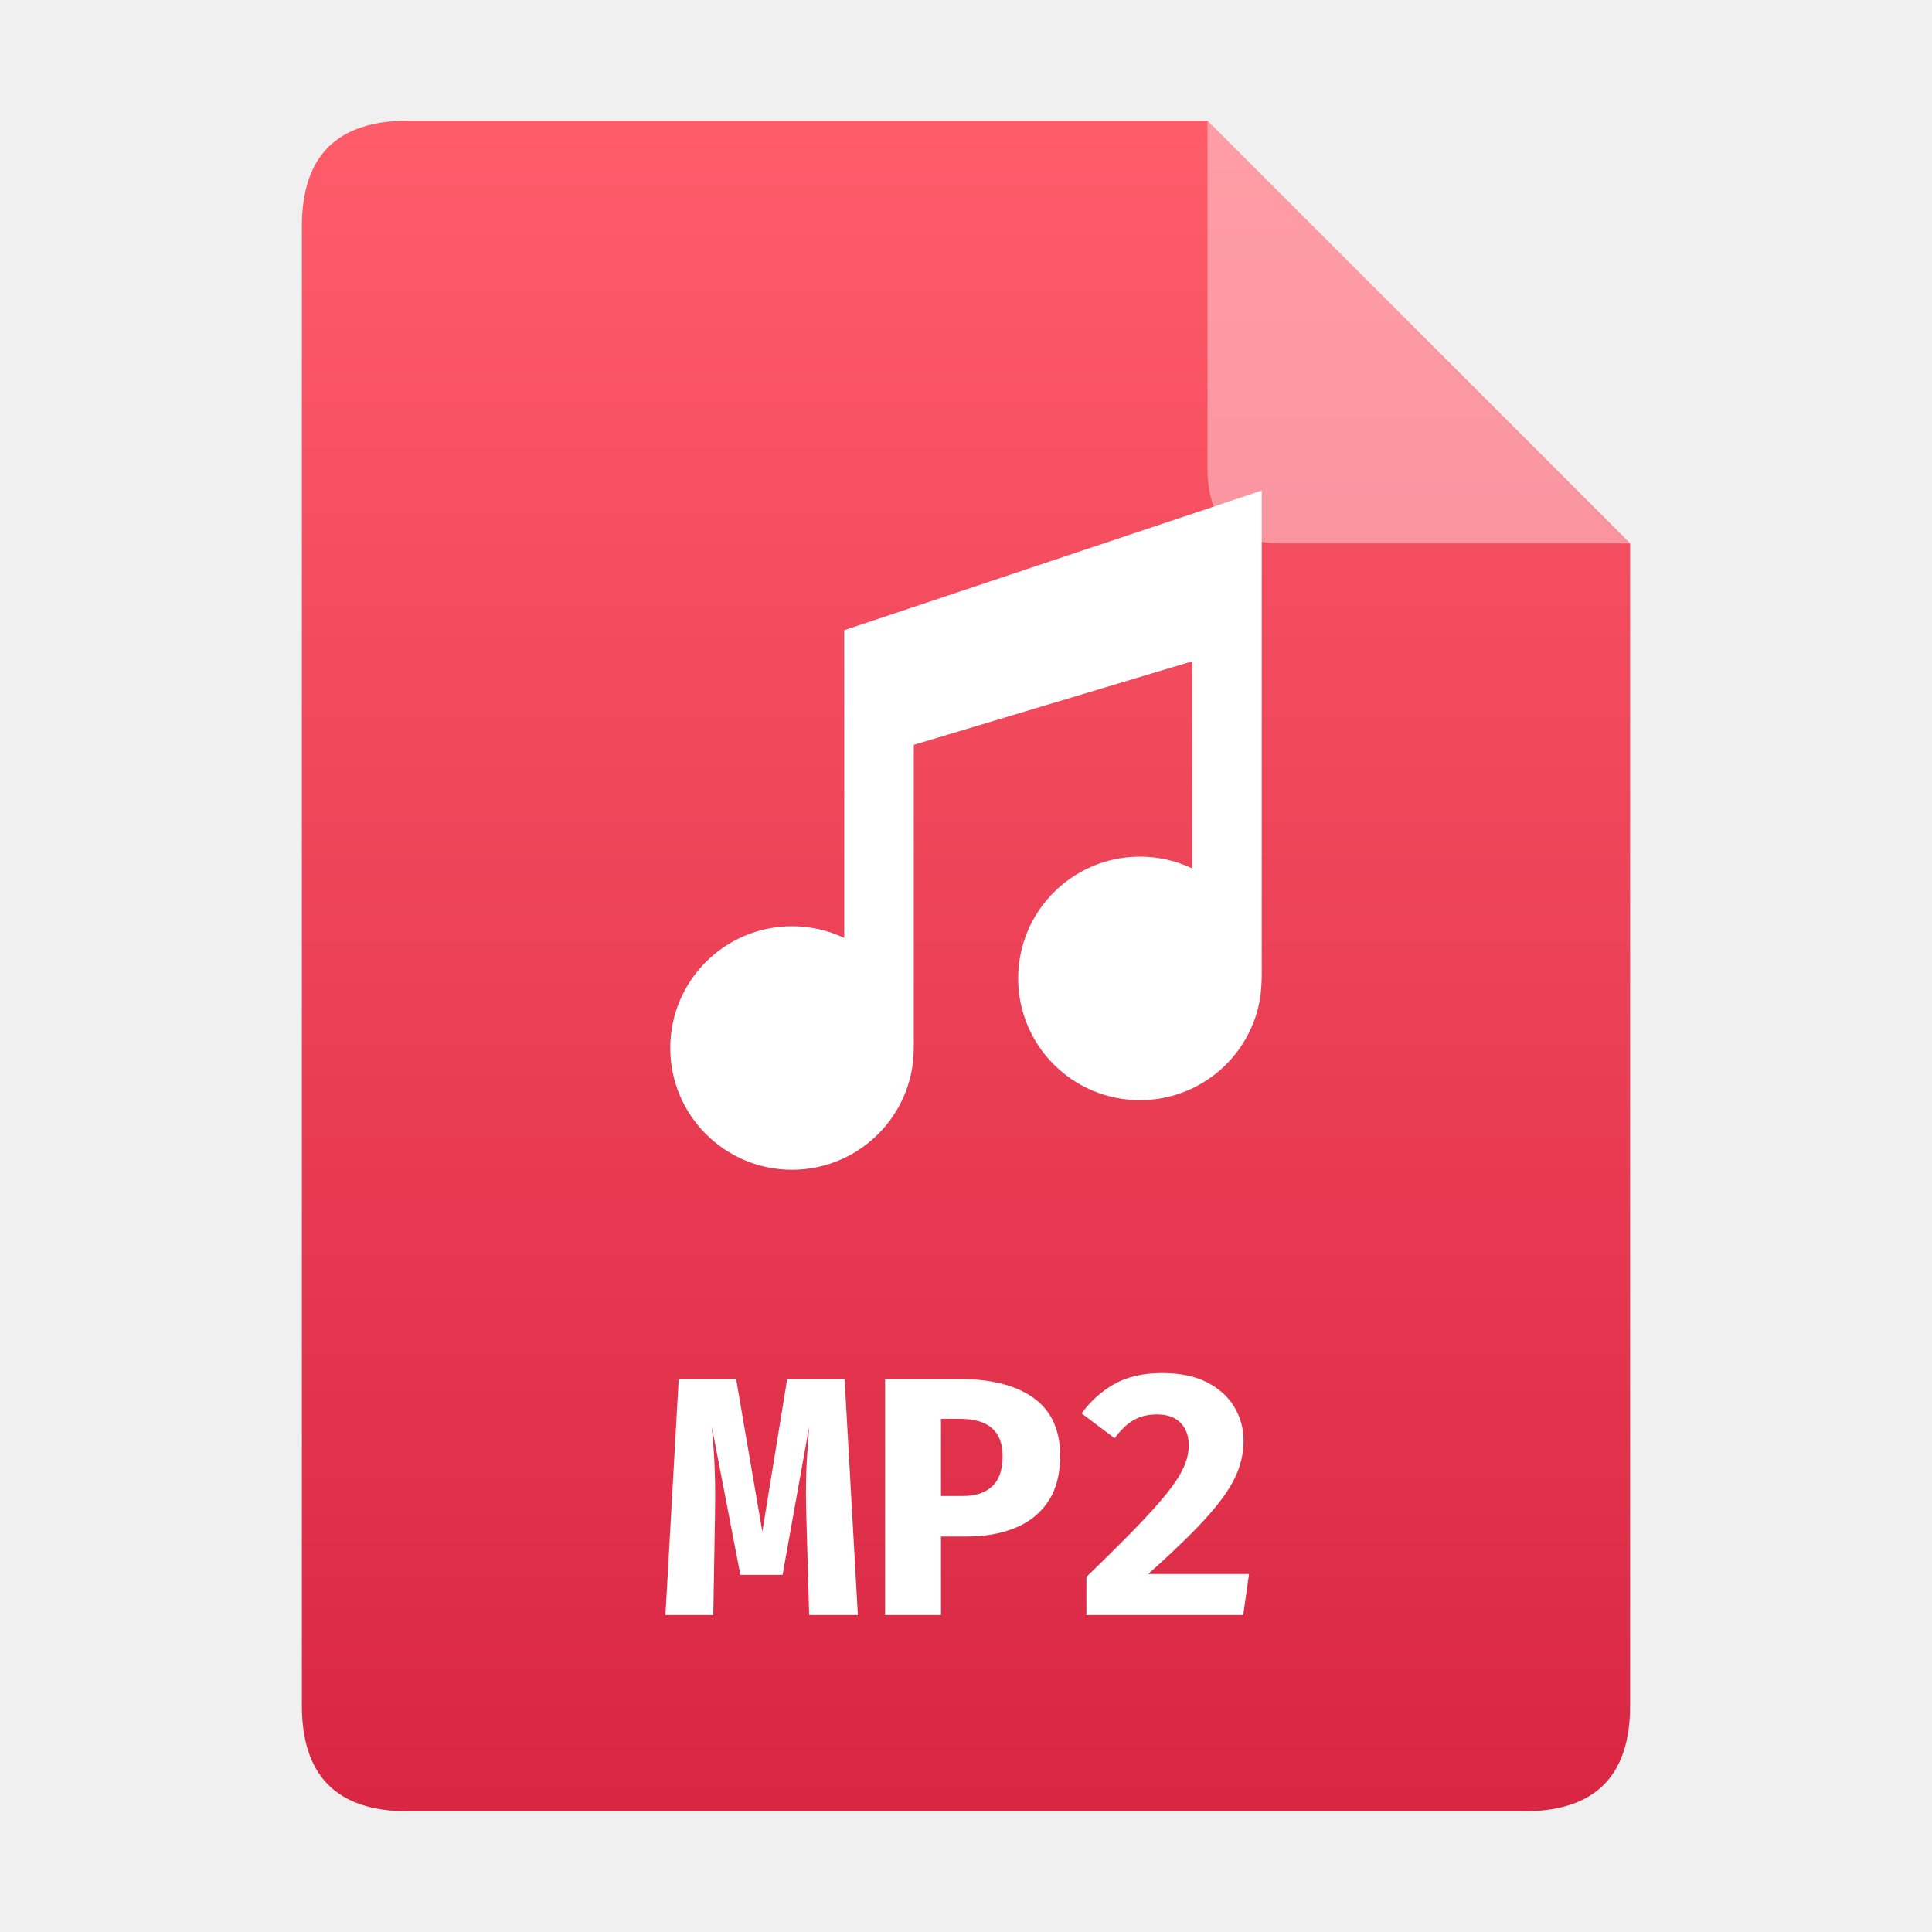
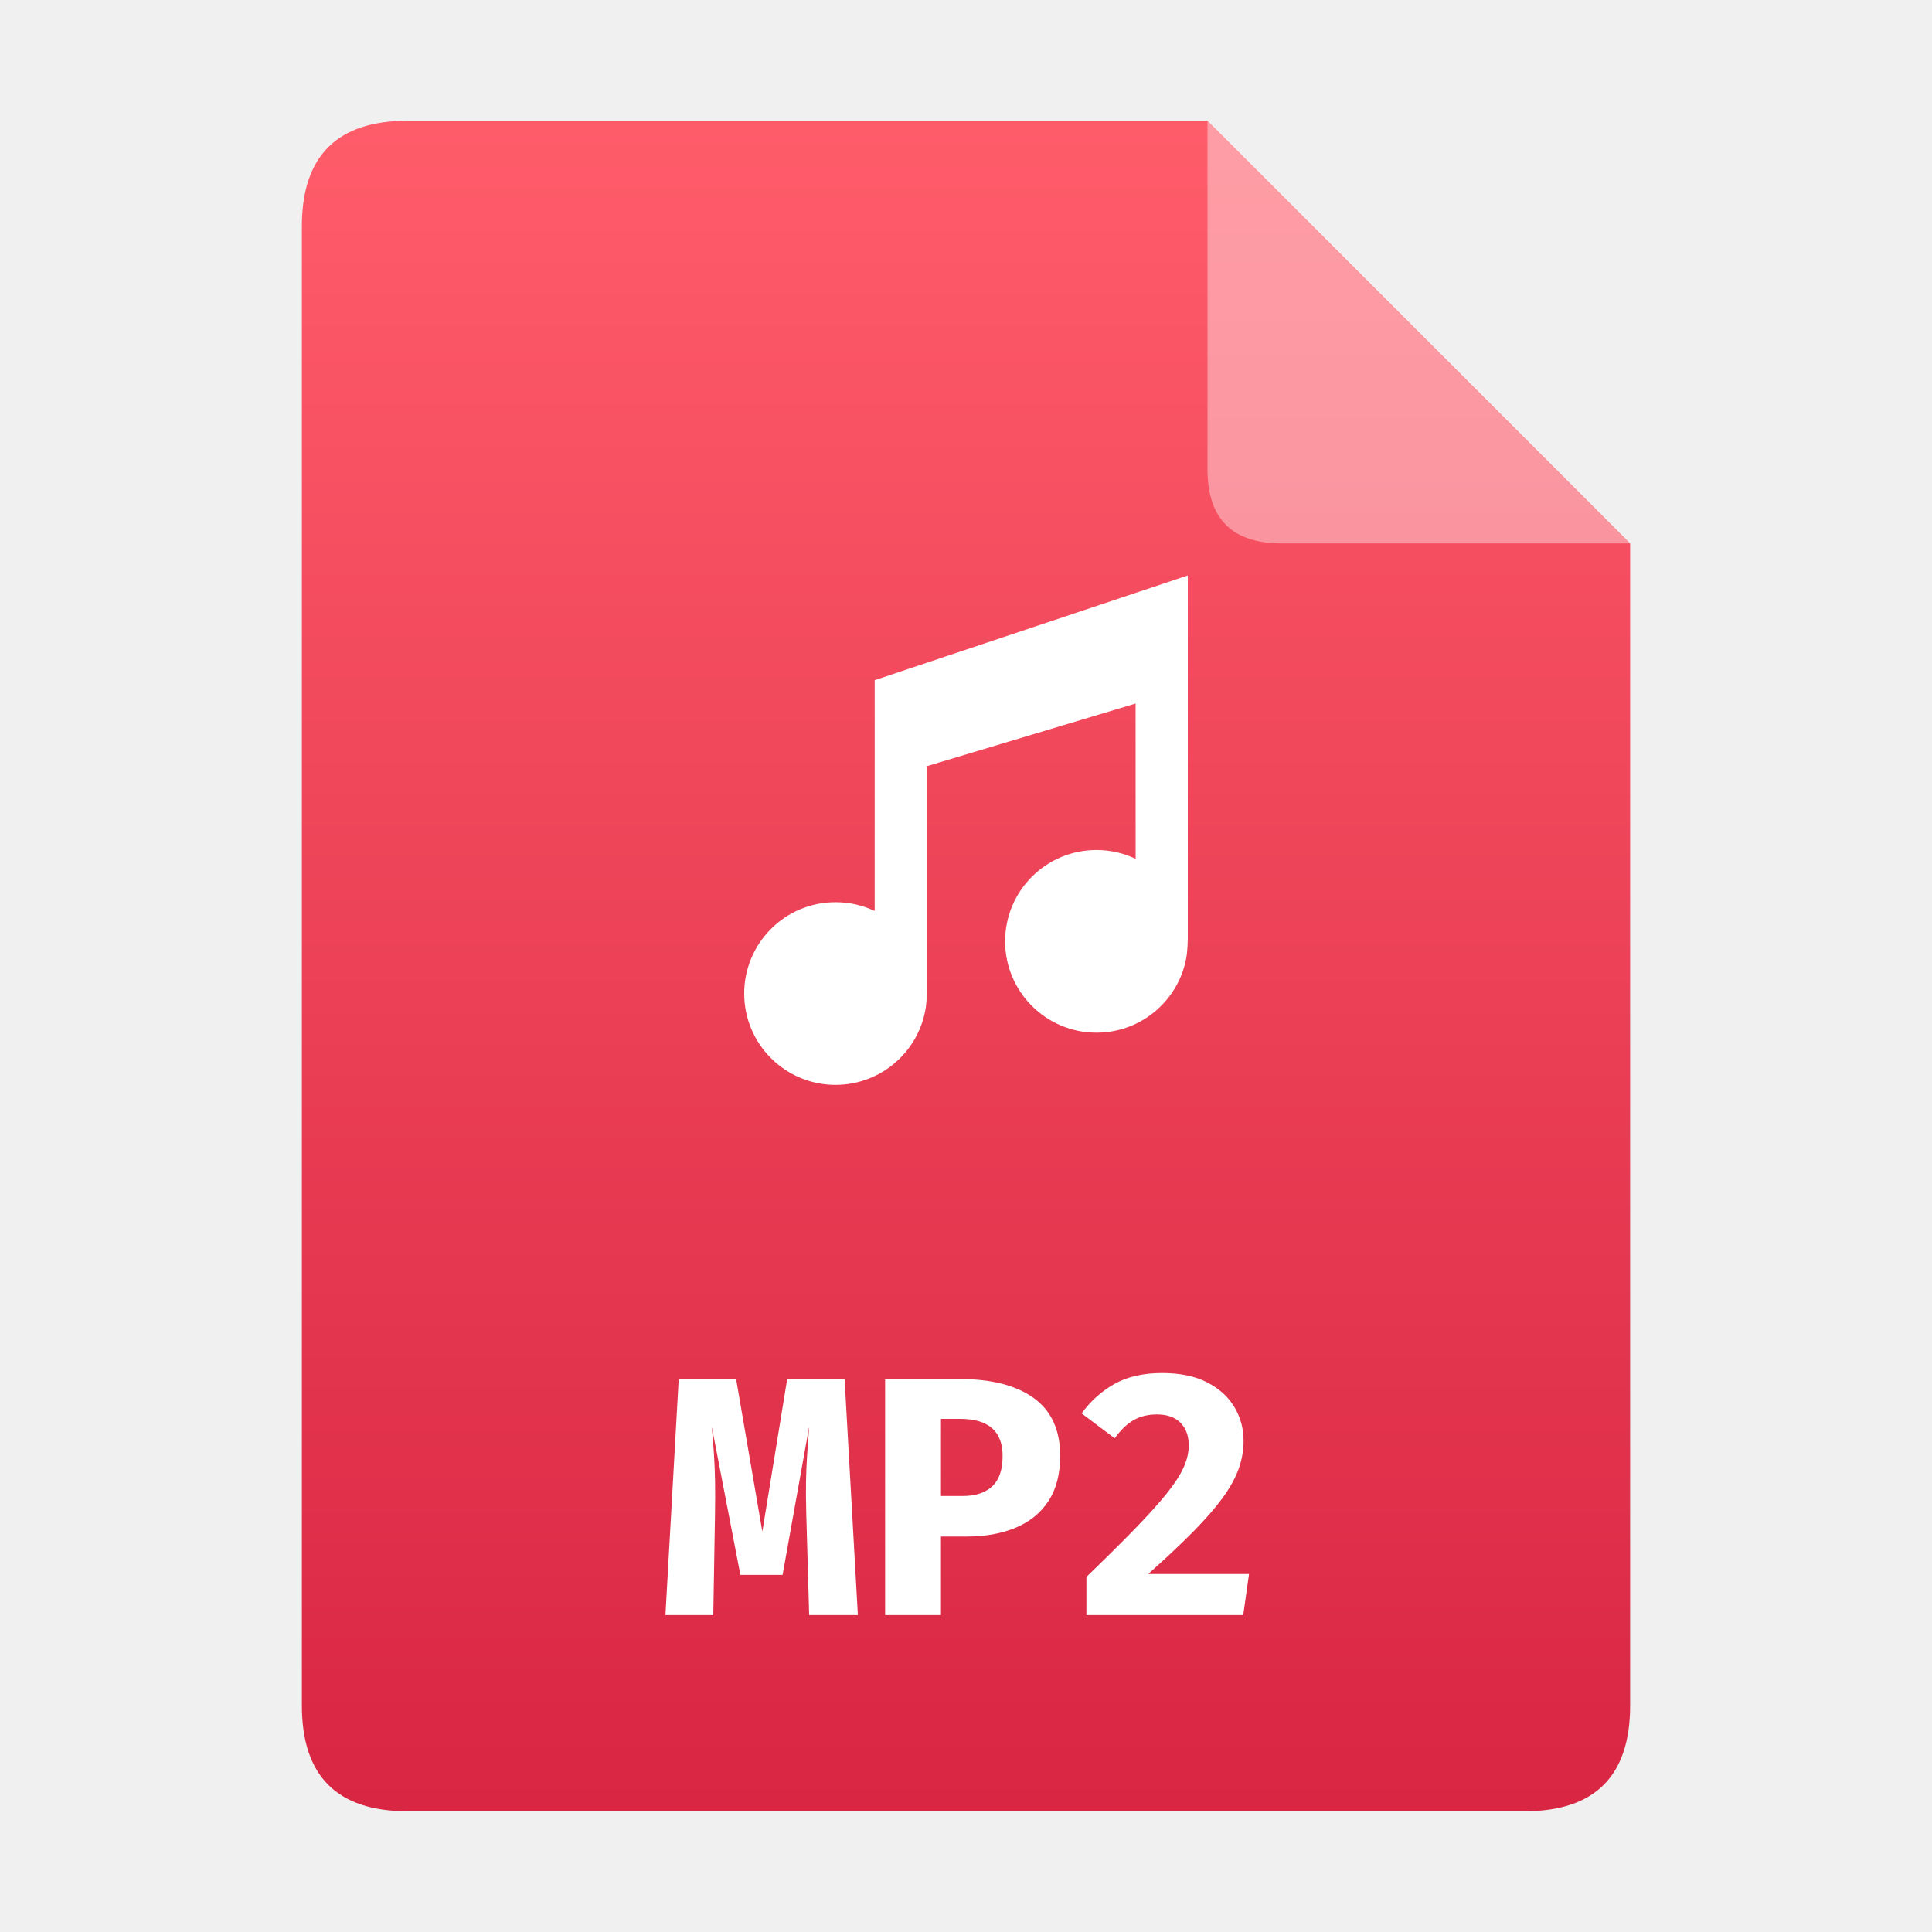
<svg xmlns="http://www.w3.org/2000/svg" width="256" height="256" viewBox="0 0 256 256">
  <defs>
    <linearGradient id="page" x1="0" y1="0" x2="0" y2="1" gradientUnits="userSpaceOnUse" gradientTransform="matrix(176 0 0 224 40 16)">
      <stop offset="0" stop-color="#ff5c6a" />
      <stop offset="1" stop-color="#d92643" />
    </linearGradient>
    <clipPath id="clipPath1">
-       <path fill="#000000" stroke="none" d="M 88.814 65 L 167.186 65 L 167.186 155 L 88.814 155 Z" />
+       <path fill="#000000" stroke="none" d="M 98.61 76.25 L 157.39 76.25 L 157.39 143.75 L 98.61 143.75 Z" />
    </clipPath>
  </defs>
  <path fill="url(#page)" stroke="none" d="M 54 16 L 160 16 L 216 72 L 216 226 Q 216 240 202 240 L 54 240 Q 40 240 40 226 L 40 30 Q 40 16 54 16 Z" />
  <path fill="#ffffff" fill-opacity="0.4" stroke="none" d="M 160 16 L 160 62.2 Q 160 72 169.8 72 L 216 72 Z" />
  <g clip-path="url(#clipPath1)">
-     <g transform="matrix(6 0 0 6 58.81364 35)">
+     <g transform="matrix(4.5 0 0 4.5 76.11023 53.75)">
      <path fill="#ffffff" fill-rule="evenodd" stroke="none" d="M 18.062 5 C 18.062 11.961 18.062 15.521 18.062 15.681 C 18.061 15.841 18.052 16 18.034 16.159 C 17.848 17.462 16.727 18.463 15.373 18.463 C 13.887 18.463 12.683 17.259 12.683 15.774 C 12.683 14.289 13.887 13.085 15.373 13.085 C 15.785 13.085 16.176 13.178 16.526 13.344 L 16.525 8.772 L 10.378 10.616 C 10.378 14.926 10.378 17.149 10.378 17.286 C 10.377 17.422 10.368 17.559 10.351 17.695 C 10.165 18.998 9.044 20 7.689 20 C 6.204 20 5 18.796 5 17.311 C 5 15.826 6.204 14.622 7.689 14.622 C 8.102 14.622 8.492 14.714 8.842 14.88 L 8.842 8.084 Z" />
    </g>
  </g>
  <g>
    <path fill="#ffffff" stroke="none" d="M 111.912 182.726 L 113.672 214 L 107.218 214 L 106.835 200.619 Q 106.767 198.137 106.801 196.31 Q 106.835 194.482 106.948 192.801 Q 107.061 191.12 107.218 189.022 L 103.698 208.675 L 98.103 208.675 L 94.312 189.022 Q 94.492 190.985 94.605 192.711 Q 94.718 194.437 94.752 196.332 Q 94.786 198.228 94.741 200.732 L 94.515 214 L 88.174 214 L 89.934 182.726 L 97.538 182.726 L 101.013 202.944 L 104.308 182.726 L 111.912 182.726 Z M 140.478 192.903 Q 140.478 196.535 138.921 198.905 Q 137.364 201.274 134.566 202.436 Q 131.768 203.598 128.068 203.598 L 124.683 203.598 L 124.683 214 L 117.282 214 L 117.282 182.726 L 127.12 182.726 Q 133.483 182.726 136.981 185.253 Q 140.478 187.781 140.478 192.903 Z M 132.851 192.925 Q 132.851 188.006 127.21 188.006 L 124.683 188.006 L 124.683 198.228 L 127.594 198.228 Q 130.076 198.228 131.464 196.953 Q 132.851 195.678 132.851 192.925 Z M 153.994 181.936 Q 157.559 181.936 159.962 183.177 Q 162.365 184.418 163.572 186.461 Q 164.779 188.503 164.779 190.894 Q 164.779 192.79 164.136 194.606 Q 163.493 196.423 162.027 198.442 Q 160.56 200.462 158.134 202.921 Q 155.709 205.381 152.144 208.562 L 165.502 208.562 L 164.734 214 L 143.953 214 L 143.953 208.946 Q 147.811 205.223 150.417 202.537 Q 153.024 199.852 154.592 197.901 Q 156.16 195.949 156.837 194.437 Q 157.514 192.925 157.514 191.526 Q 157.514 189.631 156.419 188.525 Q 155.325 187.42 153.317 187.42 Q 151.534 187.42 150.226 188.164 Q 148.917 188.909 147.698 190.578 L 143.321 187.284 Q 145.081 184.847 147.653 183.392 Q 150.226 181.936 153.994 181.936 Z" />
  </g>
</svg>
